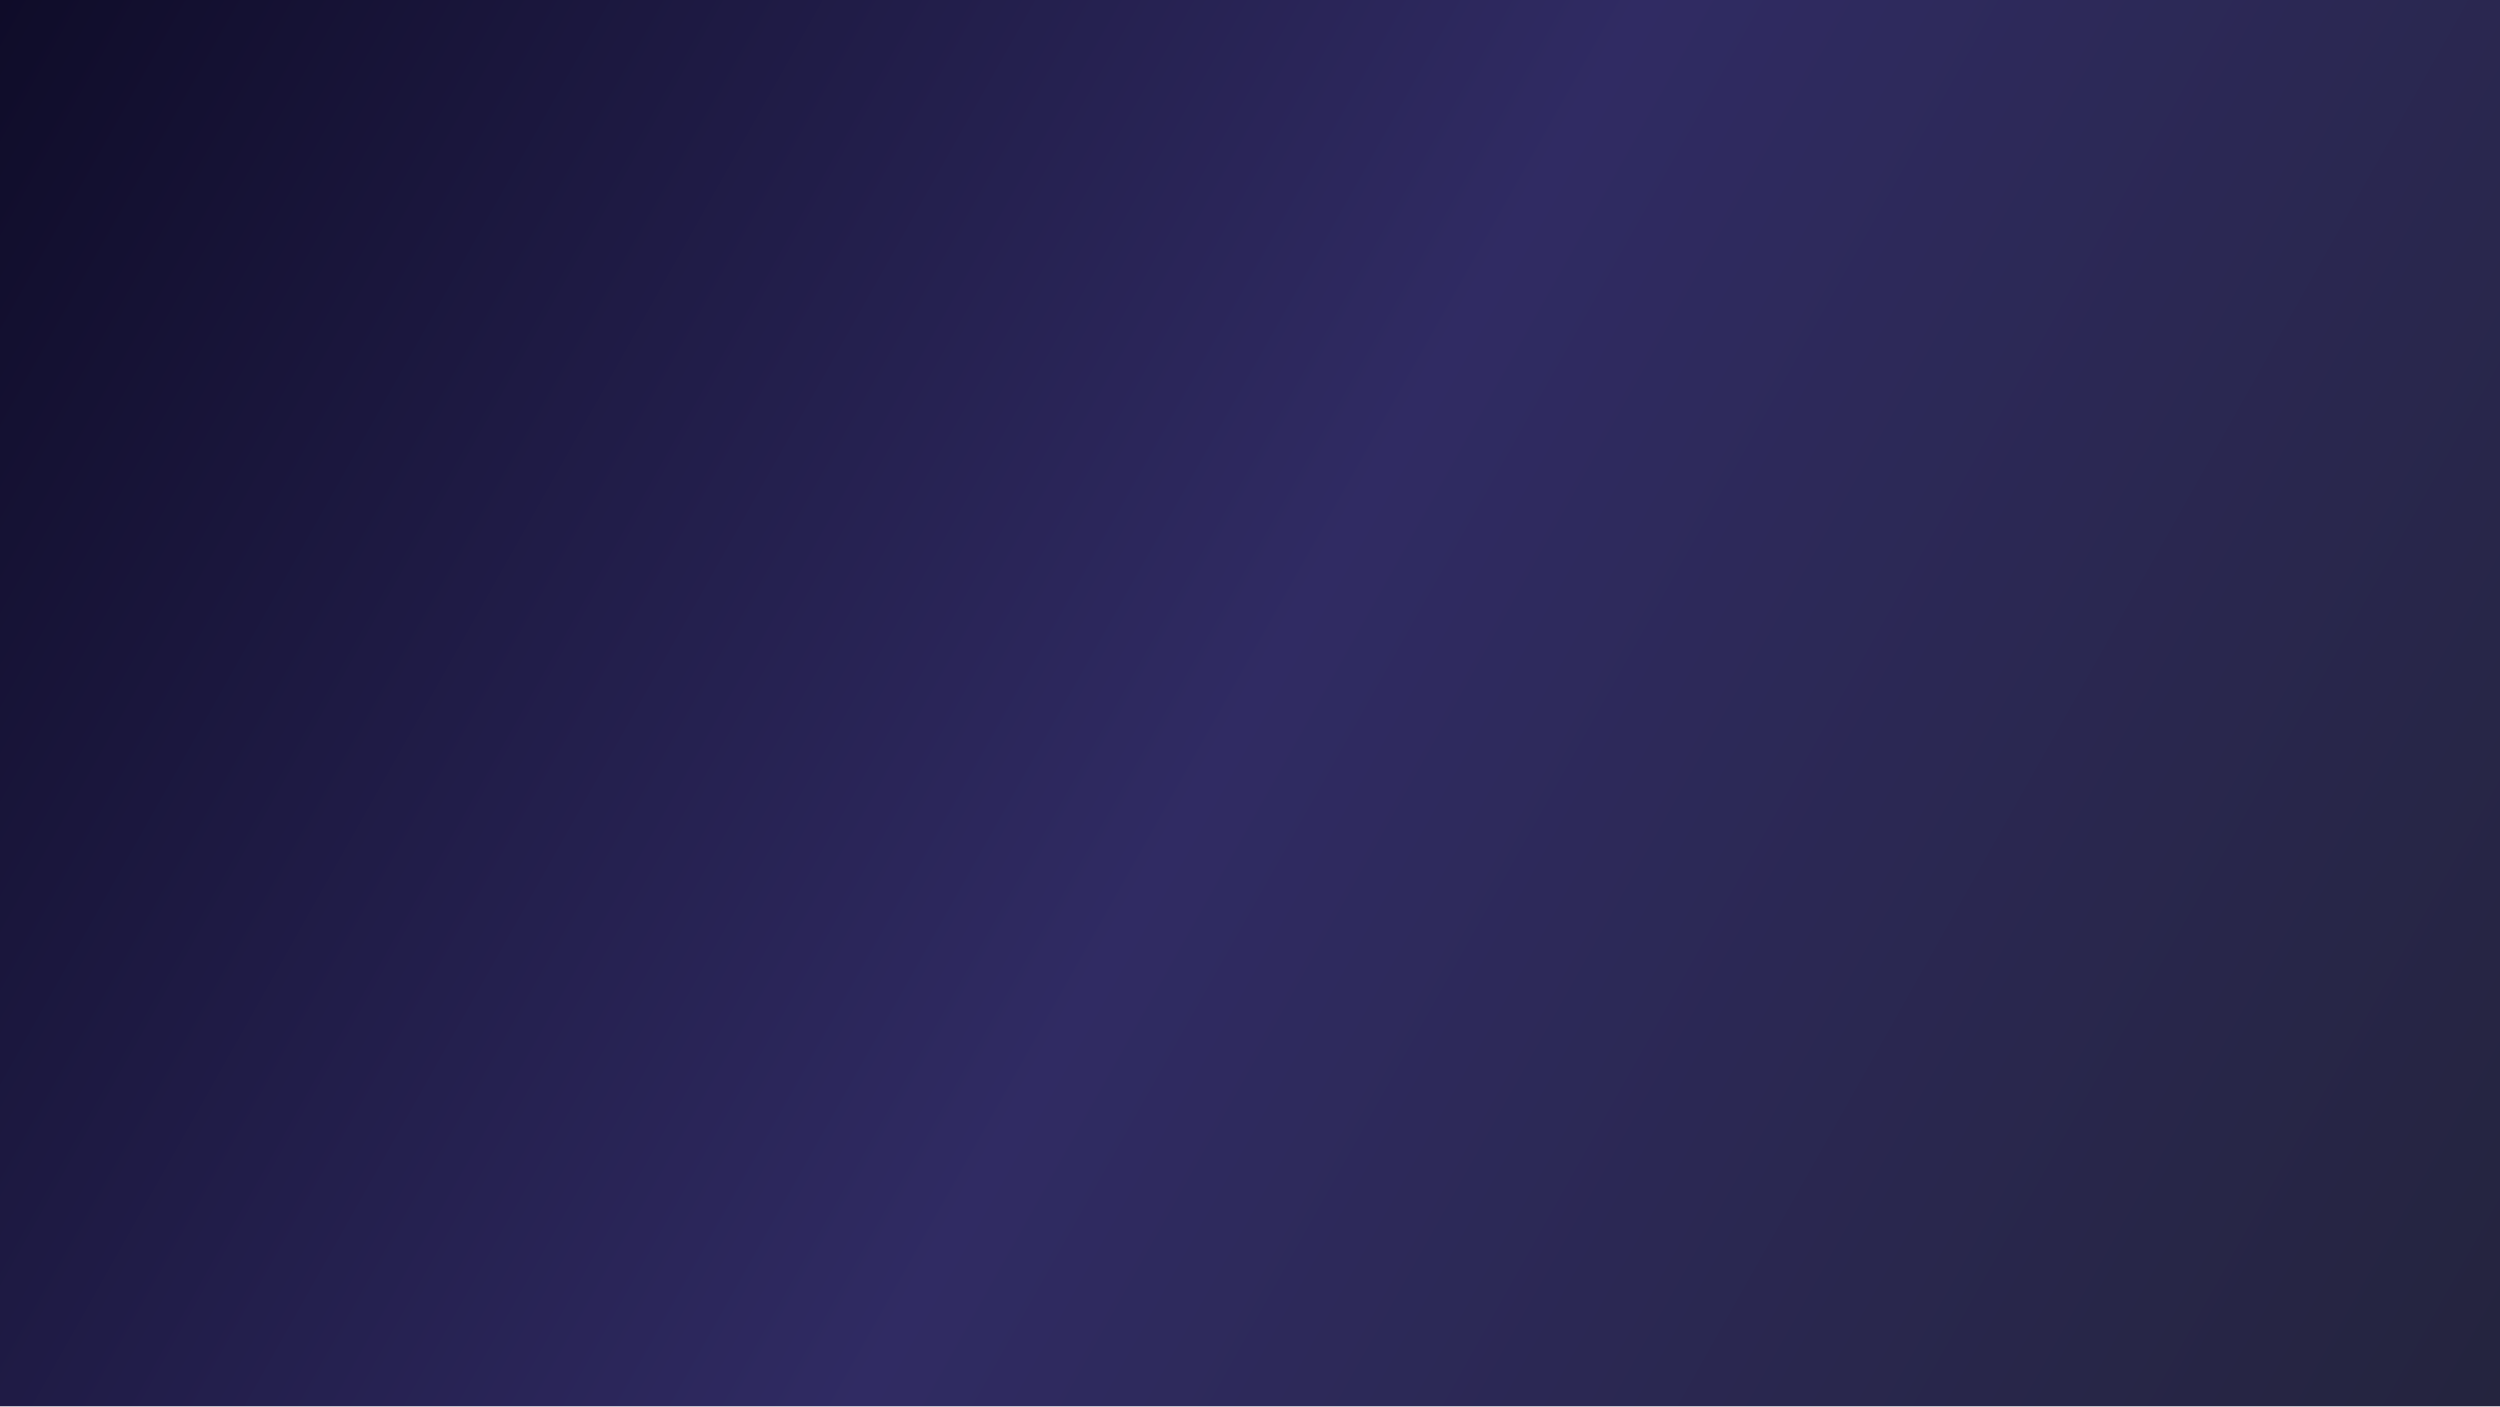
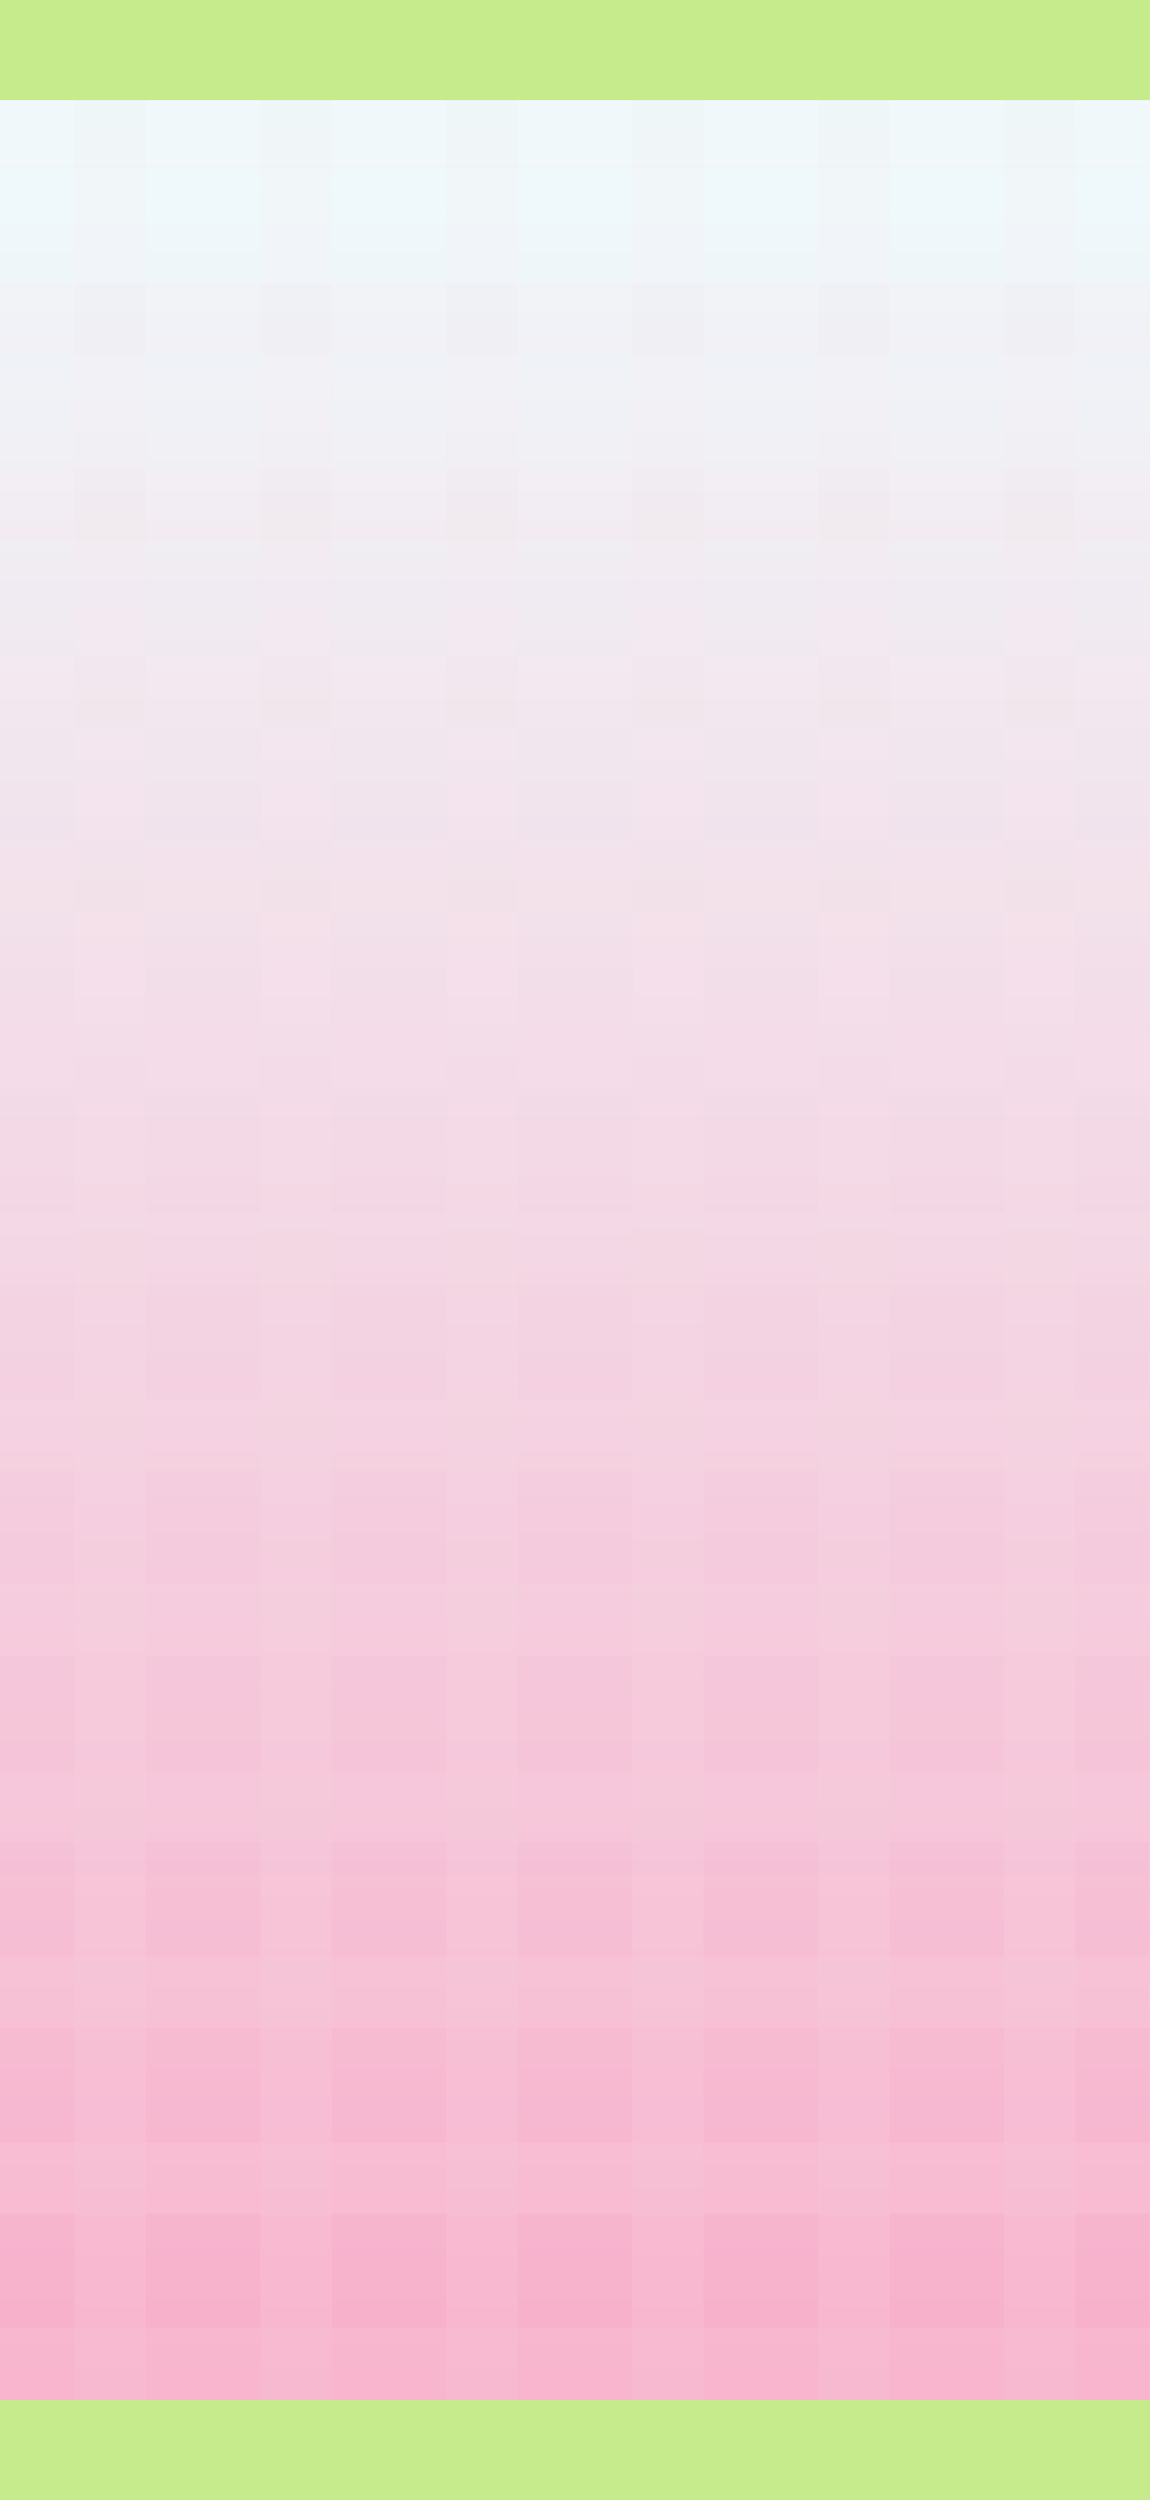
- <svg xmlns="http://www.w3.org/2000/svg" width="1920" height="1080" viewBox="0 0 1920 1080" fill="none">
-   <rect width="1920" height="1080" fill="url(#paint0_linear_1_2)" />
+ <svg xmlns="http://www.w3.org/2000/svg" width="402" height="874" viewBox="0 0 402 874" fill="none">
+   <g clip-path="url(#clip0_22_4889)">
+     <rect width="402" height="874" fill="url(#paint0_linear_22_4889)" />
+     <g opacity="0.4">
+       <rect width="402" height="25" transform="translate(0 34)" fill="#F8DFE8" fill-opacity="0.3" />
+       <rect width="402" height="25" transform="translate(0 99)" fill="#F8DFE8" fill-opacity="0.3" />
+       <rect width="402" height="25" transform="translate(0 164)" fill="#F8DFE8" fill-opacity="0.3" />
+       <rect width="402" height="25" transform="translate(0 229)" fill="#F8DFE8" fill-opacity="0.3" />
+       <rect width="402" height="25" transform="translate(0 294)" fill="#F8DFE8" fill-opacity="0.3" />
+       <rect width="402" height="25" transform="translate(0 359)" fill="#F8DFE8" fill-opacity="0.3" />
+       <rect width="402" height="25" transform="translate(0 424)" fill="#F8DFE8" fill-opacity="0.3" />
+       <rect width="402" height="25" transform="translate(0 489)" fill="#F8DFE8" fill-opacity="0.3" />
+       <rect width="402" height="25" transform="translate(0 554)" fill="#F8DFE8" fill-opacity="0.3" />
+       <rect width="402" height="25" transform="translate(0 619)" fill="#F8DFE8" fill-opacity="0.3" />
+       <rect width="402" height="25" transform="translate(0 684)" fill="#F8DFE8" fill-opacity="0.3" />
+       <rect width="402" height="25" transform="translate(0 749)" fill="#F8DFE8" fill-opacity="0.3" />
+       <rect width="402" height="25" transform="translate(0 814)" fill="#F8DFE8" fill-opacity="0.3" />
+       <rect width="889" height="25" transform="matrix(0 -1 1 0 26 881)" fill="#F8DFE8" fill-opacity="0.3" />
+       <rect width="889" height="25" transform="matrix(0 -1 1 0 91 881)" fill="#F8DFE8" fill-opacity="0.3" />
+       <rect width="889" height="25" transform="matrix(0 -1 1 0 156 881)" fill="#F8DFE8" fill-opacity="0.3" />
+       <rect width="889" height="25" transform="matrix(0 -1 1 0 221 881)" fill="#F8DFE8" fill-opacity="0.3" />
+       <rect width="889" height="25" transform="matrix(0 -1 1 0 286 881)" fill="#F8DFE8" fill-opacity="0.3" />
+       <rect width="889" height="25" transform="matrix(0 -1 1 0 351 881)" fill="#F8DFE8" fill-opacity="0.3" />
+     </g>
+     <rect width="402" height="35" fill="#C6EB8D" />
+     <rect width="402" height="35" transform="translate(0 839)" fill="#C6EB8D" />
+   </g>
  <defs>
-     <linearGradient id="paint0_linear_1_2" x1="0" y1="0" x2="1920" y2="1080" gradientUnits="userSpaceOnUse">
-       <stop stop-color="#0F0C29" />
-       <stop offset="0.5" stop-color="#302B63" />
-       <stop offset="1" stop-color="#24243E" />
+     <linearGradient id="paint0_linear_22_4889" x1="201" y1="0" x2="201" y2="874" gradientUnits="userSpaceOnUse">
+       <stop stop-color="#EEFFFF" />
+       <stop offset="1" stop-color="#F8ABC7" />
    </linearGradient>
+     <clipPath id="clip0_22_4889">
+       <rect width="402" height="874" fill="white" />
+     </clipPath>
  </defs>
</svg>
